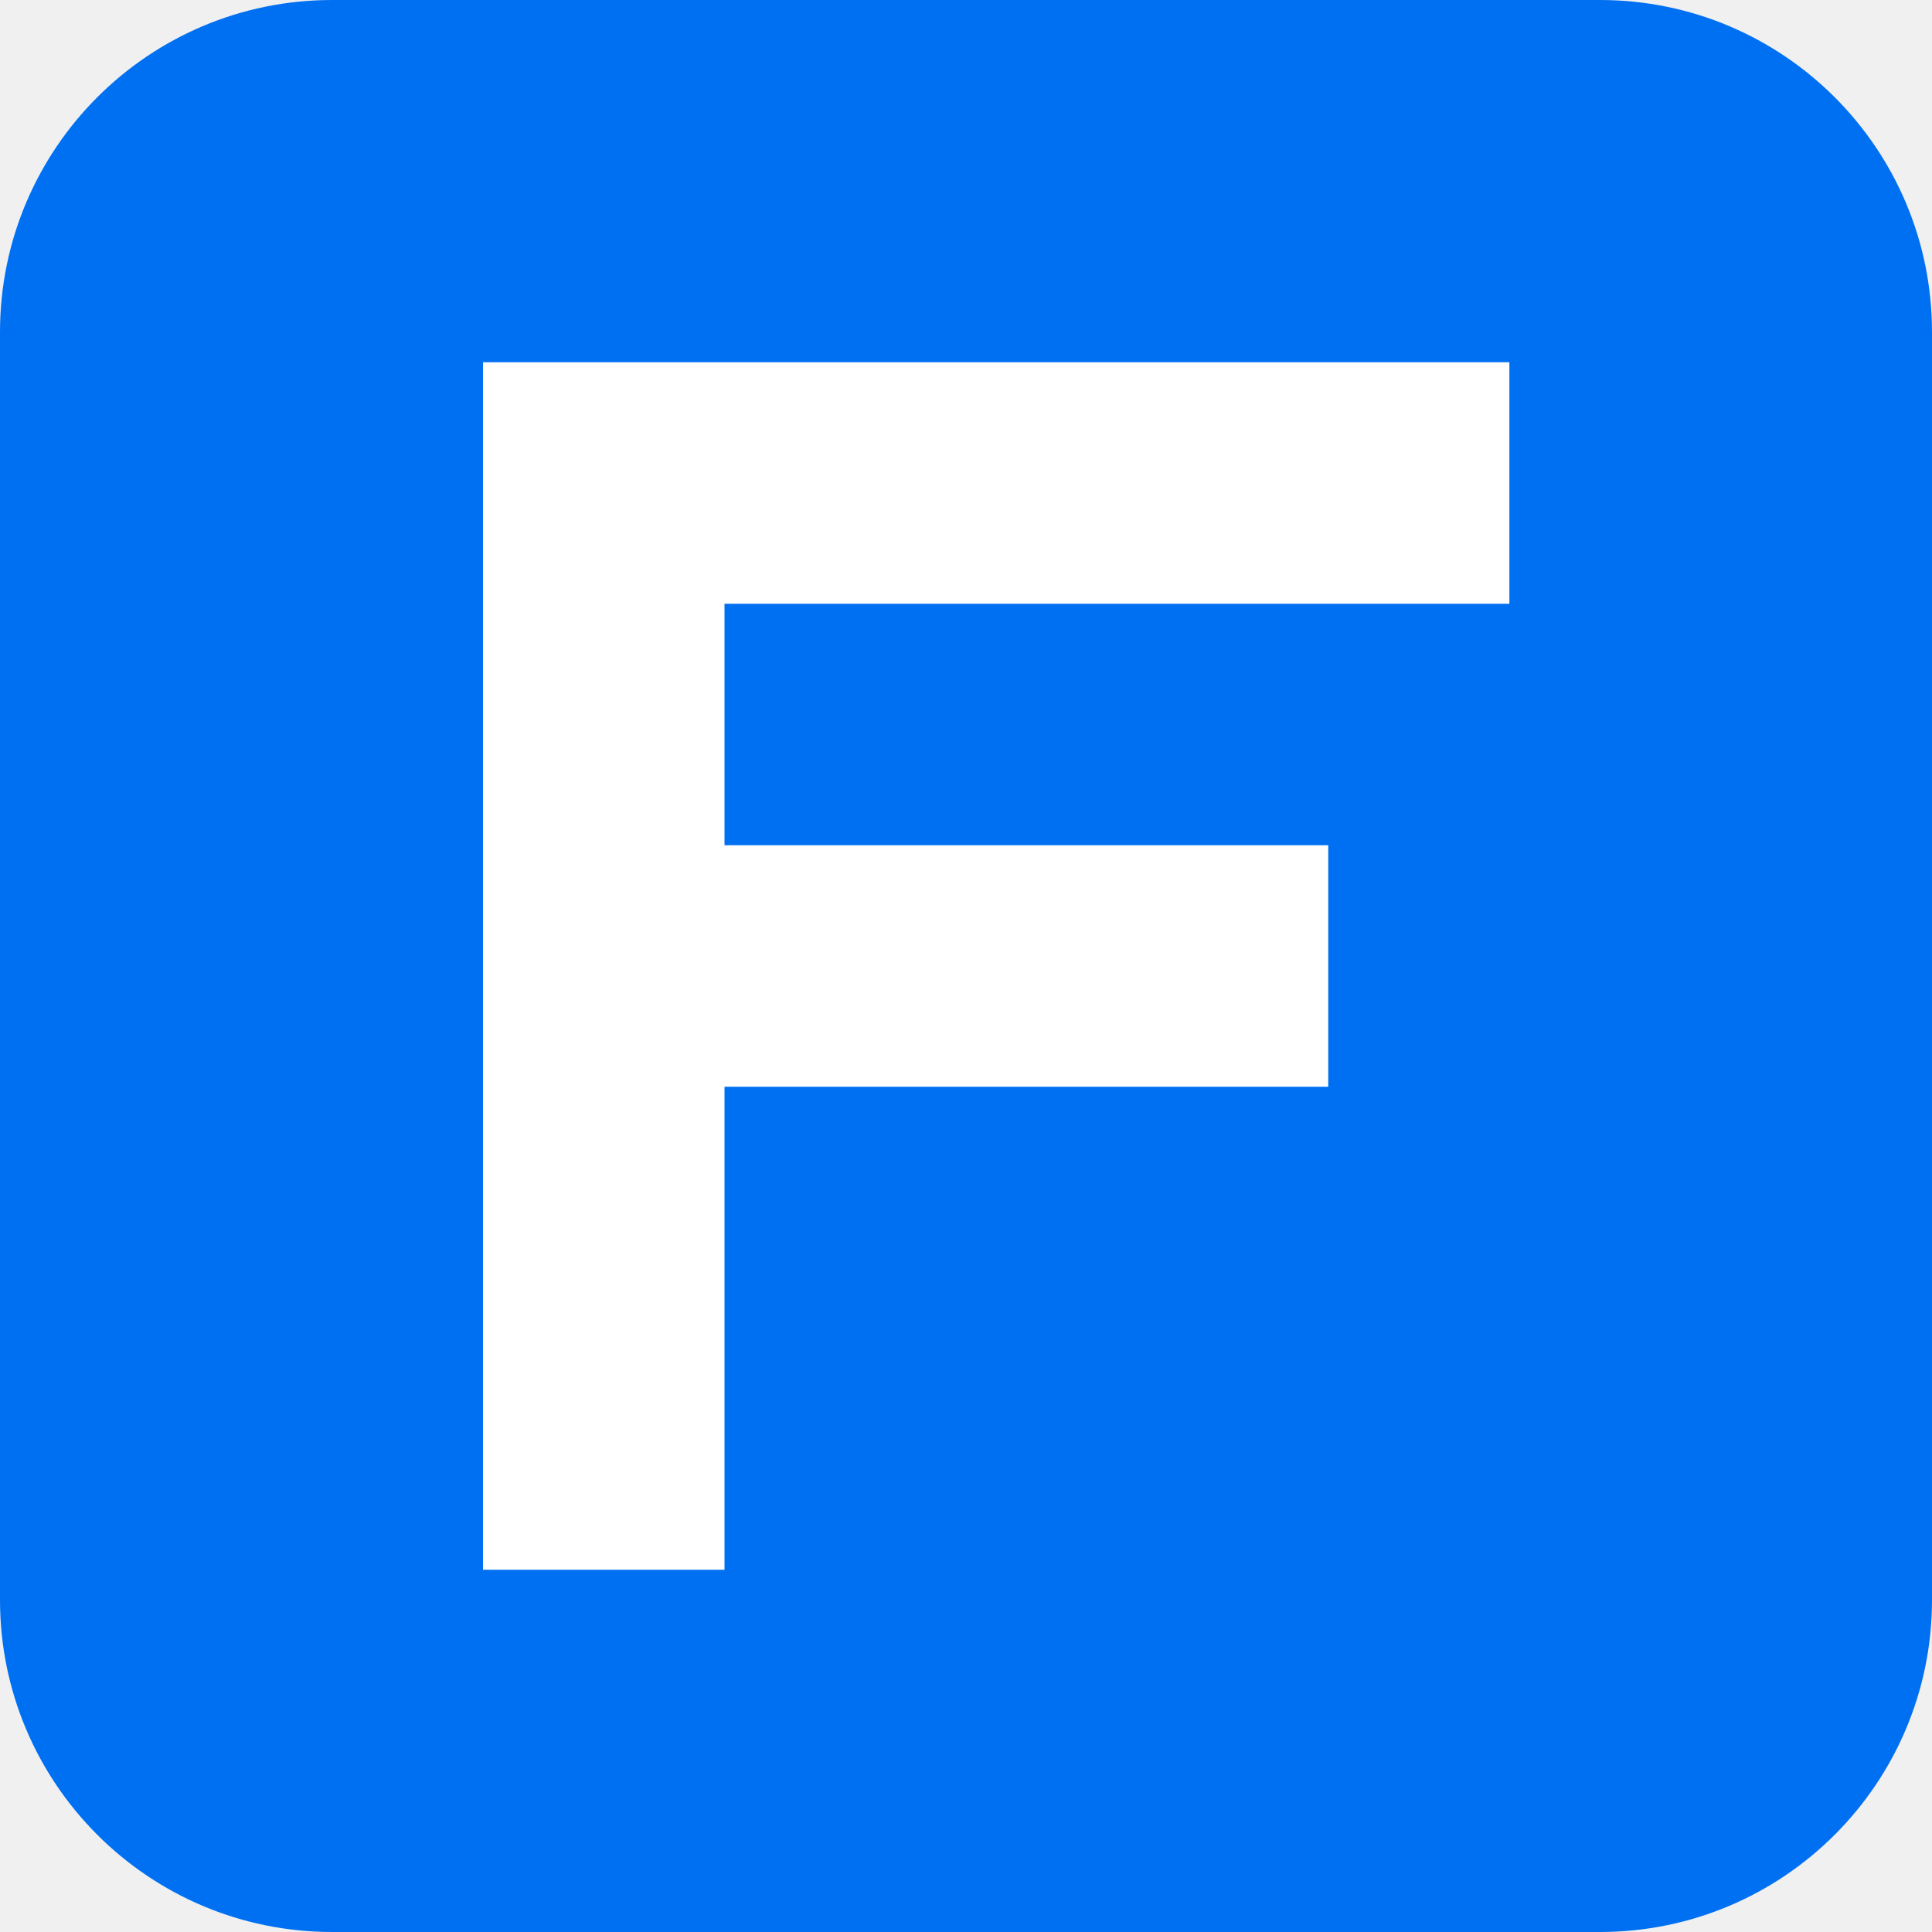
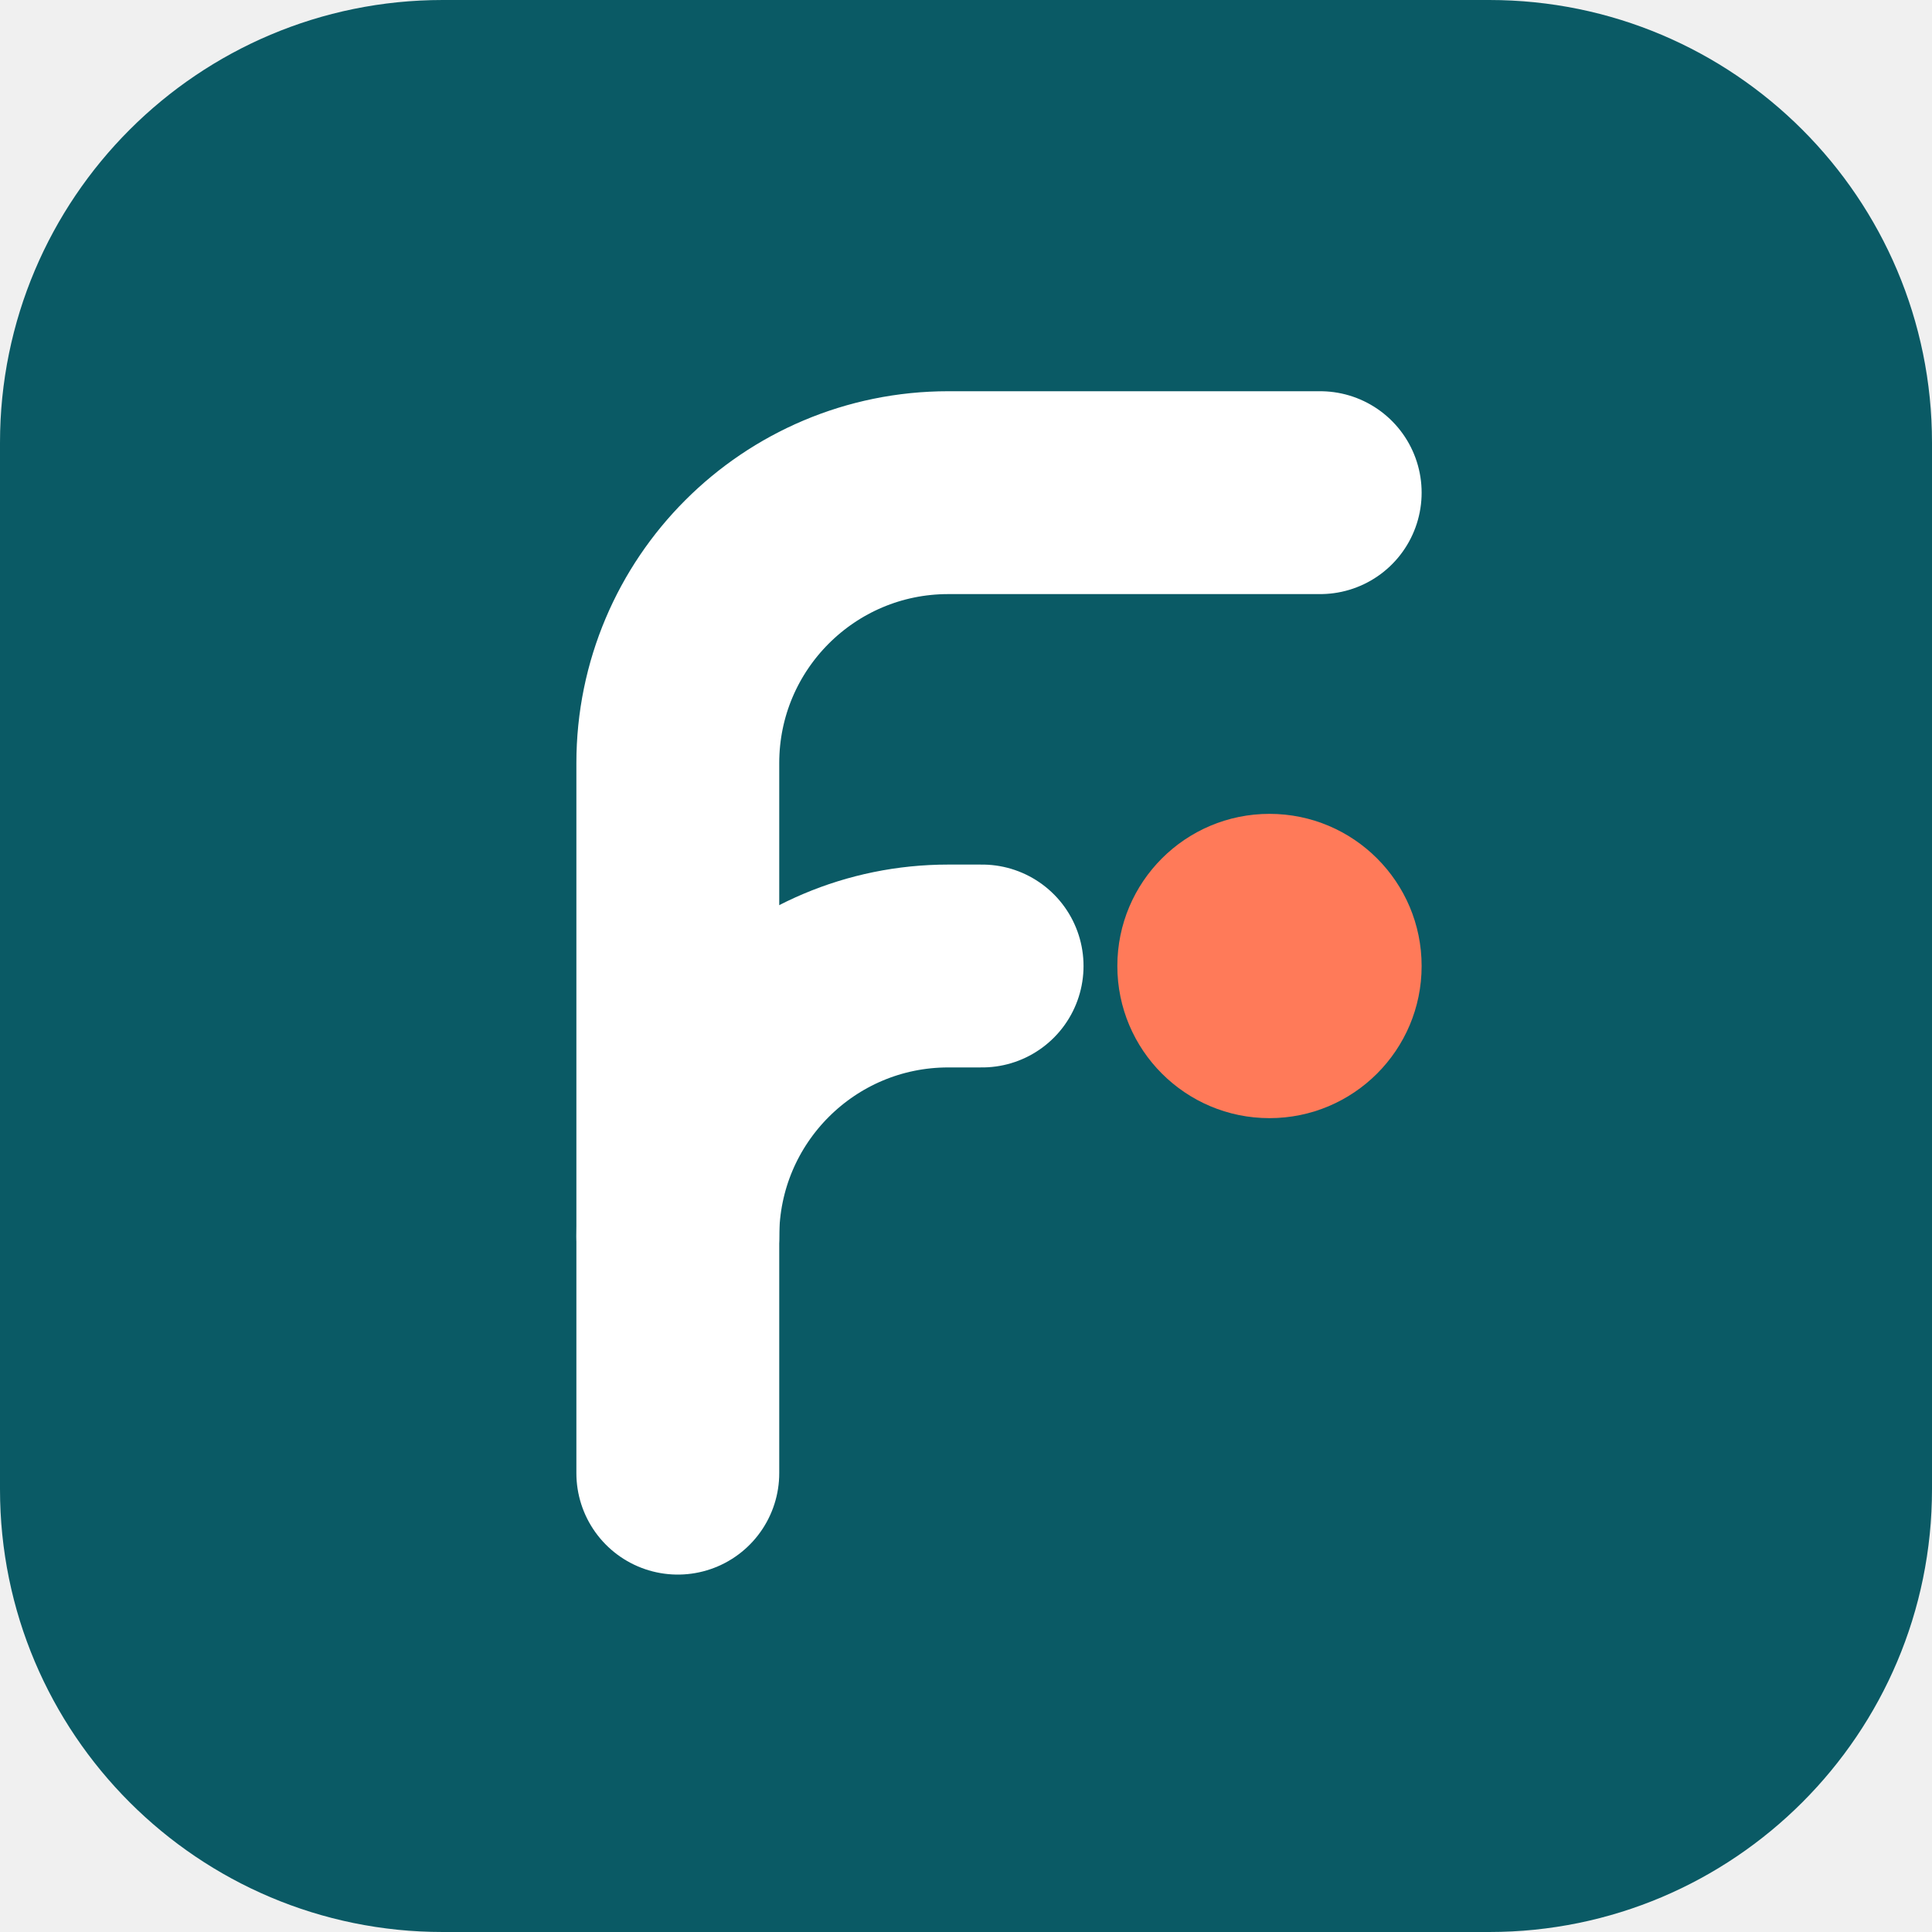
- <svg xmlns="http://www.w3.org/2000/svg" width="128" height="128" viewBox="0 0 128 128">
-   <rect width="128" height="128" rx="22" fill="#0070F2" />
-   <path d="M 32 24 H 100 V 40 H 48 V 56 H 88 V 72 H 48 V 104 H 32 Z" fill="white" />
+ <svg xmlns="http://www.w3.org/2000/svg" viewBox="0 0 48 48" width="48" height="48" role="img" aria-label="FlowMate">
+   <g transform="translate(0 0) scale(1)">
+     <rect width="48" height="48" rx="11" fill="#0a5a65" />
+     <g transform="translate(24.4 24) scale(.84) translate(-24 -24)">
+       <g fill="none" stroke="#ffffff" stroke-width="6" stroke-linecap="round" stroke-linejoin="round">
+         <path d="M15 39V18a8 8 0 0 1 8-8h11" />
+         <path d="M15 32a8 8 0 0 1 8-8h1" />
+       </g>
+       <circle cx="32.5" cy="24" r="4.5" fill="#ff7a59" />
+     </g>
+   </g>
</svg>
